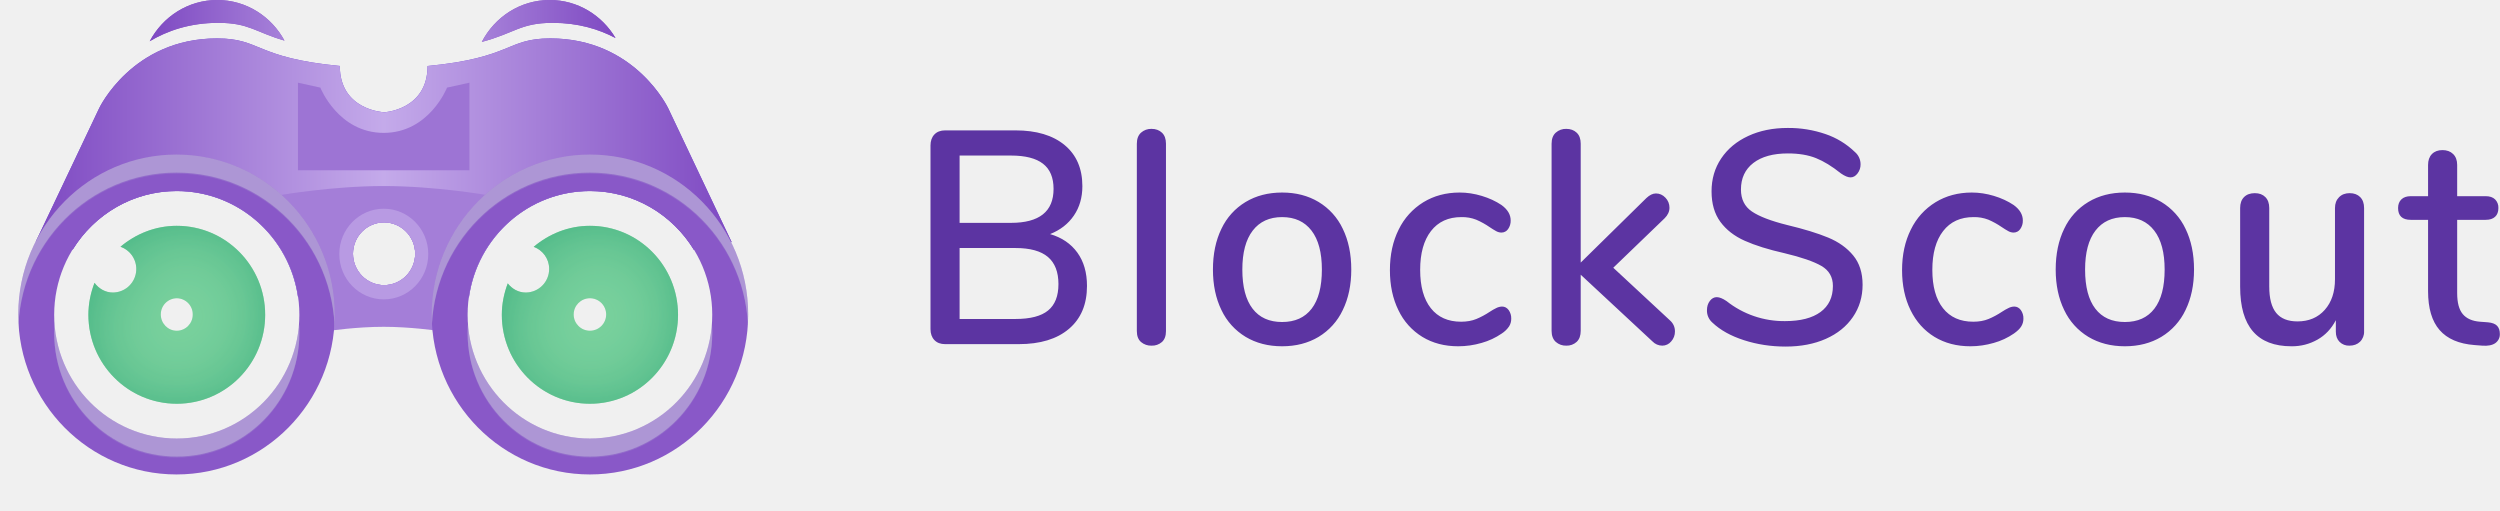
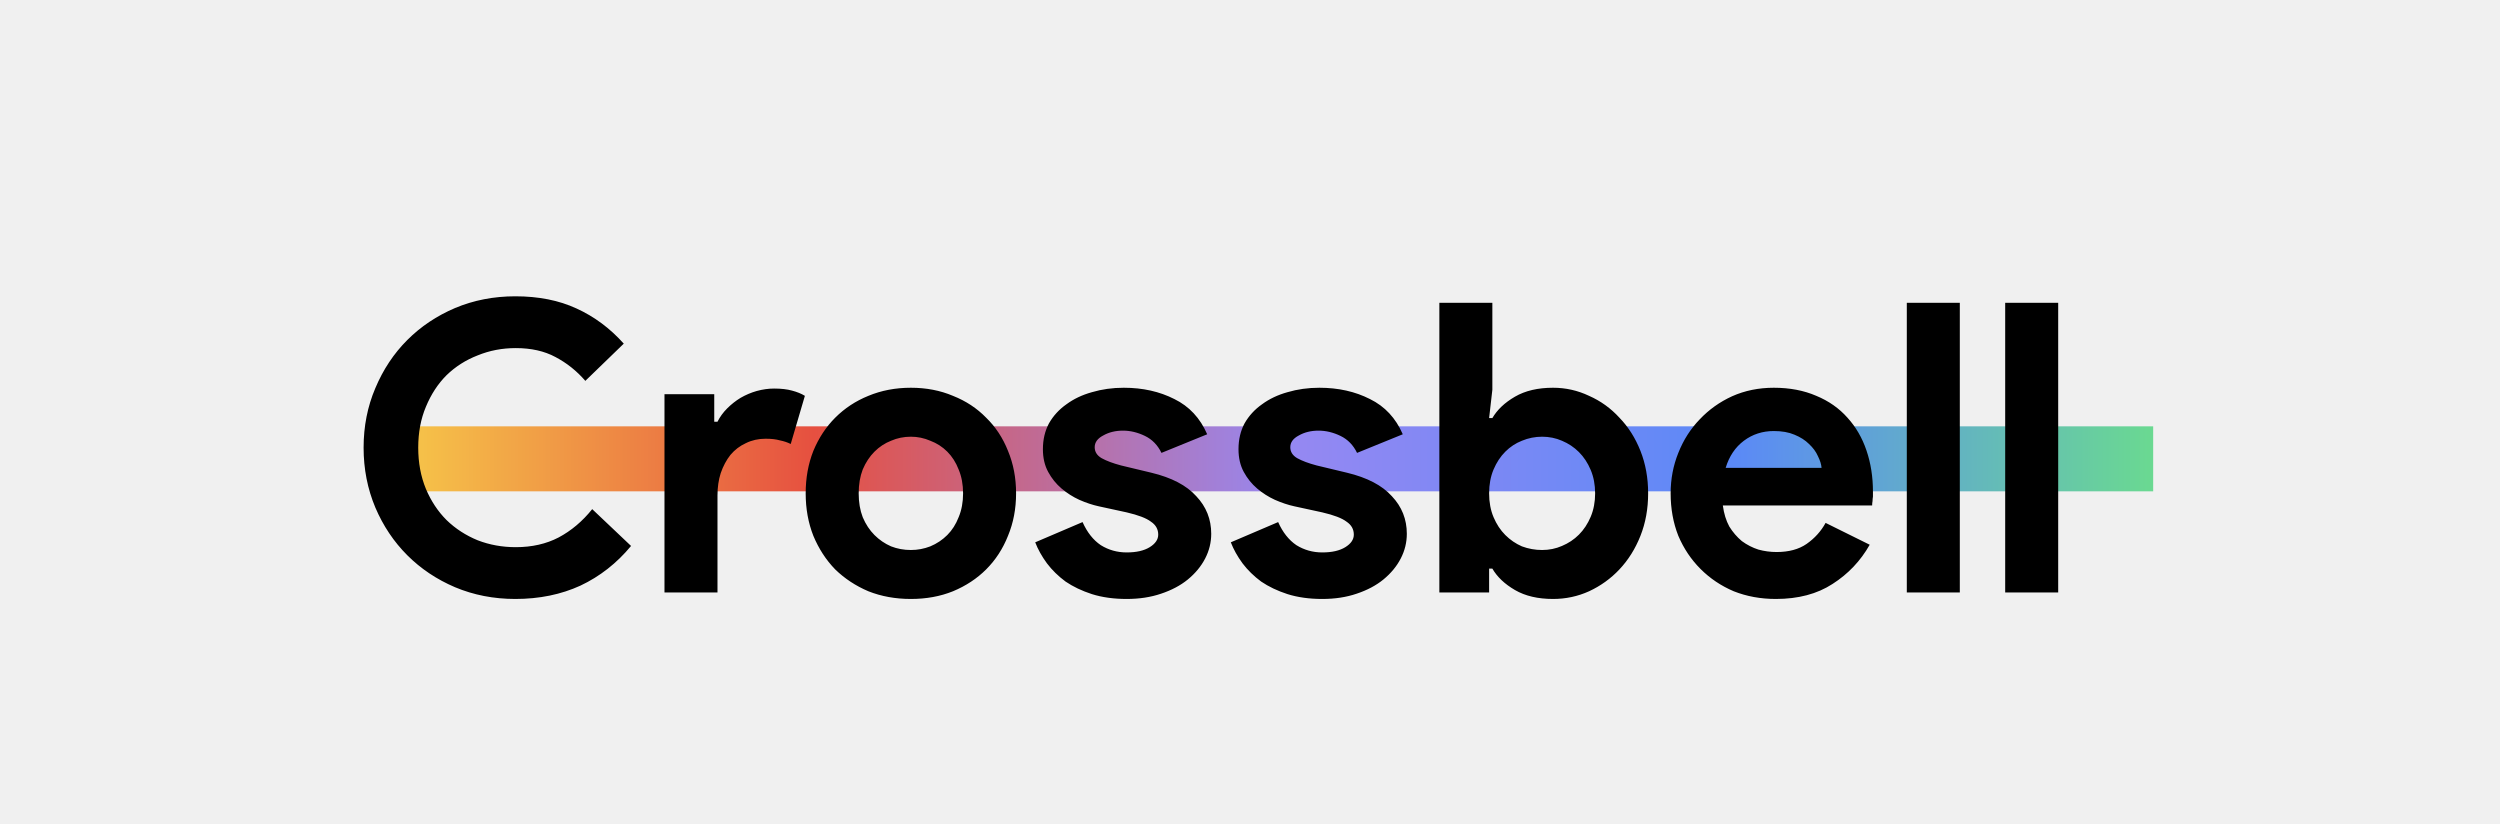
- <svg xmlns="http://www.w3.org/2000/svg" height="28" width="137">
-   <linearGradient id="a" x1="0%" y1="0%" y2="0%">
-     <stop offset="0" stop-color="#7e49c2" />
-     <stop offset=".5" stop-color="#c4aaea" />
-     <stop offset="1" stop-color="#7e49c2" />
-   </linearGradient>
-   <filter id="b">
-     <feOffset dy="1" in="SourceAlpha" />
-     <feGaussianBlur result="blurOut" />
-     <feFlood flood-color="#f6f6f6" result="floodOut" />
-     <feComposite in="floodOut" in2="blurOut" operator="out" result="compOut" />
-     <feComposite in="compOut" in2="SourceAlpha" operator="in" />
-     <feComponentTransfer>
-       <feFuncA slope=".25" type="linear" />
-     </feComponentTransfer>
-     <feBlend in2="SourceGraphic" />
-   </filter>
-   <filter id="c">
-     <feOffset in="SourceAlpha" />
-     <feGaussianBlur result="blurOut" stdDeviation="2.236" />
-     <feFlood flood-color="#35b080" result="floodOut" />
-     <feComposite in="floodOut" in2="blurOut" operator="out" result="compOut" />
-     <feComposite in="compOut" in2="SourceAlpha" operator="in" />
-     <feComponentTransfer>
-       <feFuncA type="linear" />
-     </feComponentTransfer>
-     <feBlend in2="SourceGraphic" />
-   </filter>
-   <filter id="d">
-     <feOffset dy="1" in="SourceAlpha" />
-     <feGaussianBlur result="blurOut" />
-     <feFlood flood-color="#f6f6f6" result="floodOut" />
-     <feComposite in="floodOut" in2="blurOut" operator="out" result="compOut" />
-     <feComposite in="compOut" in2="SourceAlpha" operator="in" />
-     <feComponentTransfer>
-       <feFuncA slope=".25" type="linear" />
-     </feComponentTransfer>
-     <feBlend in2="SourceGraphic" />
-   </filter>
-   <filter id="e">
-     <feOffset in="SourceAlpha" />
-     <feGaussianBlur result="blurOut" stdDeviation="2.236" />
-     <feFlood flood-color="#35b080" result="floodOut" />
-     <feComposite in="floodOut" in2="blurOut" operator="out" result="compOut" />
-     <feComposite in="compOut" in2="SourceAlpha" operator="in" />
-     <feComponentTransfer>
-       <feFuncA type="linear" />
-     </feComponentTransfer>
-     <feBlend in2="SourceGraphic" />
-   </filter>
-   <path d="m30.285 1.252c-1.758 0-2.069.563-3.882 1.045.706-1.36 2.099-2.297 3.722-2.297 1.539 0 2.871.842 3.608 2.086-.913-.485-2.05-.834-3.448-.834zm-22.081 1.008c.712-1.339 2.093-2.26 3.702-2.26 1.595 0 2.967.906 3.684 2.226-1.596-.464-1.952-.974-3.626-.974-1.562 0-2.798.435-3.76 1.008z" fill="#8957c8" fill-rule="evenodd" />
-   <path d="m30.285 1.252c-1.758 0-2.069.563-3.882 1.045.706-1.36 2.099-2.297 3.722-2.297 1.539 0 2.871.842 3.608 2.086-.913-.485-2.05-.834-3.448-.834zm-22.081 1.008c.712-1.339 2.093-2.26 3.702-2.26 1.595 0 2.967.906 3.684 2.226-1.596-.464-1.952-.974-3.626-.974-1.562 0-2.798.435-3.76 1.008z" fill="url(#a)" />
-   <path d="m38.029 13.695c-1.181-1.933-3.289-3.226-5.701-3.226-3.376 0-6.161 2.527-6.627 5.812l-4.674.98v-.027l-4.702-.984c-.48-3.27-3.264-5.781-6.638-5.781-2.405 0-4.51 1.28-5.697 3.199l-2.029-.425 3.472-7.309s1.804-3.83 6.462-3.83c2.416 0 2.076 1.063 6.728 1.51 0 2.421 2.404 2.535 2.404 2.535v.008s2.403-.115 2.403-2.54c4.653-.448 4.312-1.513 6.729-1.513 4.658 0 6.462 3.836 6.462 3.836l3.471 7.323zm-16.982-1.508c-.941 0-1.703.77-1.703 1.719s.762 1.719 1.703 1.719c.94 0 1.703-.77 1.703-1.719s-.763-1.719-1.703-1.719z" fill="#704ad5" fill-rule="evenodd" />
-   <path d="m38.029 13.695c-1.181-1.933-3.289-3.226-5.701-3.226-3.376 0-6.161 2.527-6.627 5.812l-4.674.98v-.027l-4.702-.984c-.48-3.27-3.264-5.781-6.638-5.781-2.405 0-4.51 1.28-5.697 3.199l-2.029-.425 3.472-7.309s1.804-3.83 6.462-3.83c2.416 0 2.076 1.063 6.728 1.51 0 2.421 2.404 2.535 2.404 2.535v.008s2.403-.115 2.403-2.54c4.653-.448 4.312-1.513 6.729-1.513 4.658 0 6.462 3.836 6.462 3.836l3.471 7.323zm-16.982-1.508c-.941 0-1.703.77-1.703 1.719s.762 1.719 1.703 1.719c.94 0 1.703-.77 1.703-1.719s-.763-1.719-1.703-1.719z" fill="url(#a)" />
-   <g fill-rule="evenodd">
-     <path d="m23.964 18.124s-1.477-.215-2.937-.215c-1.477 0-2.938.215-2.938.215l-2.67-7.443s2.8-.486 5.608-.486c2.799 0 5.607.486 5.607.486zm-2.917-5.937c-.941 0-1.703.77-1.703 1.719s.762 1.719 1.703 1.719c.94 0 1.703-.77 1.703-1.719s-.763-1.719-1.703-1.719z" fill="#a47ed8" />
-     <path d="m21.031 16.406c-1.346 0-2.437-1.112-2.437-2.484s1.091-2.484 2.437-2.484 2.438 1.112 2.438 2.484-1.092 2.484-2.438 2.484zm.016-4.219c-.941 0-1.703.77-1.703 1.719s.762 1.719 1.703 1.719c.94 0 1.703-.77 1.703-1.719s-.763-1.719-1.703-1.719z" fill="#b89ae3" />
-     <path d="m16.327 4.531v4.801h9.399v-4.801l-1.228.27s-.976 2.481-3.471 2.481c-2.496 0-3.472-2.481-3.472-2.481z" fill="#9d74d4" />
-     <path d="m32.328 26c-4.789 0-8.672-3.925-8.672-8.766s3.883-8.765 8.672-8.765 8.672 3.924 8.672 8.765-3.883 8.766-8.672 8.766zm0-15.531c-3.702 0-6.703 3.036-6.703 6.781s3.001 6.781 6.703 6.781 6.703-3.036 6.703-6.781-3.001-6.781-6.703-6.781z" fill="#8958c8" filter="url(#b)" />
-     <path d="m32.328 22.125c-2.666 0-4.828-2.183-4.828-4.875 0-.608.124-1.184.325-1.721.235.299.581.502.987.502a1.29 1.29 0 0 0 1.282-1.297c0-.56-.356-1.027-.848-1.208.838-.708 1.904-1.151 3.082-1.151 2.667 0 4.828 2.183 4.828 4.875s-2.161 4.875-4.828 4.875zm0-5.781a.89.89 0 1 0 -.001 1.78.89.89 0 0 0 .001-1.78z" fill="#80d6a1" filter="url(#c)" />
-     <path d="m9.672 26c-4.789 0-8.672-3.925-8.672-8.766s3.883-8.765 8.672-8.765 8.672 3.924 8.672 8.765-3.883 8.766-8.672 8.766zm.015-15.531c-3.71 0-6.718 3.036-6.718 6.781s3.008 6.781 6.718 6.781c3.711 0 6.719-3.036 6.719-6.781s-3.008-6.781-6.719-6.781z" fill="#8958c8" filter="url(#d)" />
-     <path d="m9.687 22.125c-2.675 0-4.843-2.183-4.843-4.875 0-.619.126-1.207.335-1.752.234.316.589.533 1.008.533a1.29 1.29 0 0 0 .414-2.509c.84-.706 1.907-1.147 3.086-1.147 2.676 0 4.844 2.183 4.844 4.875s-2.168 4.875-4.844 4.875zm0-5.781a.882.882 0 0 0 -.875.89c0 .492.392.891.875.891a.883.883 0 0 0 .875-.891.882.882 0 0 0 -.875-.89z" fill="#80d6a1" filter="url(#e)" />
-     <path d="m136.217 12.047h-1.564v4.021c0 .521.103.903.308 1.146.206.244.519.383.94.416l.442.033c.232.022.398.086.498.191.1.106.15.252.15.44a.584.584 0 0 1 -.245.507c-.163.117-.403.164-.719.141l-.426-.033c-.853-.066-1.49-.34-1.911-.822s-.632-1.194-.632-2.135v-3.905h-.948c-.463 0-.695-.216-.695-.648 0-.2.061-.357.182-.474.121-.116.292-.174.513-.174h.948v-1.712c0-.254.071-.454.213-.598s.334-.216.577-.216c.242 0 .437.072.584.216.148.144.221.344.221.598v1.712h1.564c.221 0 .392.058.513.174a.628.628 0 0 1 .182.474c0 .21-.061.371-.182.482s-.292.166-.513.166zm-7.471 6.895a.723.723 0 0 1 -.537-.207c-.137-.139-.205-.324-.205-.557v-.631c-.242.465-.576.82-1.003 1.063a2.825 2.825 0 0 1 -1.429.366c-1.875 0-2.812-1.086-2.812-3.257v-4.32c0-.255.071-.454.213-.598.143-.144.34-.216.593-.216.242 0 .434.072.576.216s.213.343.213.598v4.303c0 .654.127 1.136.38 1.446.252.31.642.465 1.168.465.621 0 1.119-.21 1.493-.631s.561-.981.561-1.678v-3.905c0-.244.073-.44.221-.59.147-.15.342-.224.584-.224s.434.072.577.216c.142.144.213.343.213.598v6.763a.753.753 0 0 1 -.221.564c-.148.144-.343.216-.585.216zm-10.306-.481c-.574.343-1.239.515-1.998.515-.758 0-1.424-.172-1.998-.515a3.406 3.406 0 0 1 -1.326-1.471c-.311-.637-.466-1.376-.466-2.218 0-.853.155-1.598.466-2.235a3.397 3.397 0 0 1 1.326-1.47c.574-.344 1.24-.516 1.998-.516.759 0 1.424.172 1.998.516a3.406 3.406 0 0 1 1.327 1.47c.311.637.466 1.382.466 2.235 0 .842-.155 1.581-.466 2.218a3.414 3.414 0 0 1 -1.327 1.471zm-.387-5.824c-.379-.493-.916-.74-1.611-.74s-1.232.247-1.611.74-.568 1.204-.568 2.135c0 .942.187 1.656.56 2.143.374.488.914.731 1.619.731.706 0 1.245-.243 1.619-.731.374-.487.561-1.201.561-2.143 0-.931-.189-1.642-.569-2.135zm-9.918 4.993c.316 0 .594-.05.837-.15.242-.099.489-.232.742-.399a2.94 2.94 0 0 1 .348-.199.744.744 0 0 1 .316-.083c.147 0 .268.064.363.191a.77.77 0 0 1 .142.474c0 .155-.04.296-.119.423-.078.128-.213.258-.402.391a3.697 3.697 0 0 1 -1.106.515 4.577 4.577 0 0 1 -1.279.183c-.748 0-1.403-.172-1.967-.515-.563-.344-1-.831-1.311-1.463-.31-.631-.466-1.362-.466-2.193 0-.842.161-1.584.482-2.226a3.587 3.587 0 0 1 1.351-1.496c.579-.354 1.242-.532 1.99-.532.4 0 .803.061 1.208.183s.766.288 1.082.499c.337.244.505.526.505.847a.77.77 0 0 1 -.142.474.436.436 0 0 1 -.363.191.6.6 0 0 1 -.284-.075 4.299 4.299 0 0 1 -.364-.224 4.29 4.29 0 0 0 -.734-.407 2.12 2.12 0 0 0 -.814-.142c-.716 0-1.271.255-1.666.765-.395.509-.592 1.218-.592 2.127 0 .908.195 1.609.584 2.101.39.493.943.74 1.659.74zm-10.204-5.301c.927.222 1.677.452 2.251.69s1.032.565 1.374.98c.342.416.514.95.514 1.604 0 .664-.177 1.254-.53 1.769-.352.515-.847.914-1.484 1.197-.637.282-1.372.423-2.204.423-.8 0-1.561-.116-2.282-.349-.721-.232-1.298-.553-1.729-.963a.867.867 0 0 1 -.3-.682c0-.199.052-.368.157-.506.106-.139.232-.208.38-.208.147 0 .326.072.537.216a5.07 5.07 0 0 0 3.206 1.097c.842 0 1.49-.167 1.943-.499.452-.332.679-.808.679-1.429 0-.487-.211-.853-.632-1.097-.421-.243-1.095-.476-2.022-.697-.884-.2-1.611-.427-2.179-.682-.569-.254-1.014-.6-1.335-1.038s-.482-.994-.482-1.67.176-1.277.529-1.803.845-.936 1.477-1.229c.632-.294 1.353-.441 2.164-.441a6.2 6.2 0 0 1 2.069.333 4.298 4.298 0 0 1 1.611.98.88.88 0 0 1 .316.681.794.794 0 0 1 -.166.499c-.11.144-.239.216-.387.216-.137 0-.31-.072-.521-.216-.484-.388-.94-.668-1.366-.839-.427-.172-.94-.258-1.54-.258-.811 0-1.443.175-1.896.523-.452.349-.679.834-.679 1.454 0 .532.2.934.6 1.205.401.272 1.043.518 1.927.739zm-6.839 6.613a.747.747 0 0 1 -.537-.232l-3.932-3.656v3.074c0 .266-.074.468-.222.607a.798.798 0 0 1 -.568.207.829.829 0 0 1 -.577-.207c-.152-.139-.229-.341-.229-.607v-10.252c0-.266.077-.468.229-.606a.825.825 0 0 1 .577-.208c.231 0 .421.069.568.208.148.138.222.34.222.606v6.514l3.601-3.539c.179-.167.352-.25.521-.25.2 0 .374.078.521.233a.771.771 0 0 1 .221.548c0 .211-.089.405-.268.582l-2.812 2.708 3.096 2.875c.19.166.284.371.284.615a.8.8 0 0 1 -.205.548.632.632 0 0 1 -.49.232zm-11.024-1.312c.316 0 .595-.05.837-.15.242-.099.49-.232.742-.399a2.94 2.94 0 0 1 .348-.199.748.748 0 0 1 .316-.083c.147 0 .268.064.363.191a.77.77 0 0 1 .142.474.784.784 0 0 1 -.118.423 1.422 1.422 0 0 1 -.403.391 3.697 3.697 0 0 1 -1.106.515 4.572 4.572 0 0 1 -1.279.183c-.748 0-1.403-.172-1.966-.515a3.444 3.444 0 0 1 -1.311-1.463c-.311-.631-.466-1.362-.466-2.193 0-.842.16-1.584.481-2.226a3.6 3.6 0 0 1 1.351-1.496c.579-.354 1.242-.532 1.99-.532.4 0 .803.061 1.208.183.406.122.766.288 1.082.499.337.244.506.526.506.847a.777.777 0 0 1 -.142.474.436.436 0 0 1 -.364.191.603.603 0 0 1 -.284-.075 4.153 4.153 0 0 1 -.363-.224 4.295 4.295 0 0 0 -.735-.407 2.112 2.112 0 0 0 -.813-.142c-.716 0-1.272.255-1.667.765-.394.509-.592 1.218-.592 2.127 0 .908.195 1.609.585 2.101.389.493.942.74 1.658.74zm-7.81.831c-.574.343-1.24.515-1.998.515-.759 0-1.425-.172-1.998-.515a3.408 3.408 0 0 1 -1.327-1.471c-.311-.637-.466-1.376-.466-2.218 0-.853.155-1.598.466-2.235a3.4 3.4 0 0 1 1.327-1.47c.573-.344 1.239-.516 1.998-.516.758 0 1.424.172 1.998.516a3.404 3.404 0 0 1 1.326 1.47c.311.637.466 1.382.466 2.235 0 .842-.155 1.581-.466 2.218a3.412 3.412 0 0 1 -1.326 1.471zm-.387-5.824c-.379-.493-.916-.74-1.611-.74s-1.232.247-1.611.74-.569 1.204-.569 2.135c0 .942.187 1.656.561 2.143.373.488.913.731 1.619.731.705 0 1.245-.243 1.619-.731.373-.487.56-1.201.56-2.143 0-.931-.189-1.642-.568-2.135zm-8.766 6.305a.847.847 0 0 1 -.577-.199c-.152-.133-.229-.332-.229-.598v-10.269c0-.266.077-.468.229-.606a.825.825 0 0 1 .577-.208c.231 0 .421.069.568.208.148.138.222.34.222.606v10.269c0 .266-.074.465-.222.598a.815.815 0 0 1 -.568.199zm-3.538-3.273c0 1.008-.329 1.792-.987 2.351-.658.56-1.577.839-2.756.839h-4.028c-.253 0-.45-.074-.592-.224-.142-.149-.213-.351-.213-.606v-10.053c0-.255.071-.457.213-.606.142-.15.339-.225.592-.225h3.854c1.147 0 2.045.269 2.693.806.647.538.971 1.288.971 2.252 0 .62-.155 1.157-.466 1.611-.31.455-.745.792-1.303 1.014.642.188 1.14.526 1.493 1.013.353.488.529 1.097.529 1.828zm-1.832-5.317c0-.62-.192-1.08-.577-1.379-.384-.299-.971-.449-1.761-.449h-2.811v3.689h2.811c1.558 0 2.338-.62 2.338-1.861zm-.308 3.73c-.385-.326-.977-.49-1.777-.49h-3.064v3.888h3.064c.811 0 1.406-.155 1.785-.465s.568-.792.568-1.446c0-.664-.192-1.16-.576-1.487z" fill="#5c34a2" />
+ <svg xmlns="http://www.w3.org/2000/svg" width="173" height="57" viewBox="0 0 173 57" fill="none">
+   <g clip-path="url(#clip0_5425_19872)">
+     <line x1="28" y1="31.75" x2="149" y2="31.75" stroke="url(#paint0_linear_5425_19872)" stroke-width="4.5" />
+     <path d="M43.669 37.78C42.68 38.975 41.513 39.889 40.169 40.524C38.825 41.14 37.322 41.448 35.661 41.448C34.168 41.448 32.777 41.177 31.489 40.636C30.22 40.095 29.118 39.357 28.185 38.424C27.252 37.491 26.514 36.389 25.973 35.12C25.432 33.832 25.161 32.451 25.161 30.976C25.161 29.501 25.432 28.129 25.973 26.86C26.514 25.572 27.252 24.461 28.185 23.528C29.118 22.595 30.22 21.857 31.489 21.316C32.777 20.775 34.168 20.504 35.661 20.504C37.266 20.504 38.676 20.784 39.889 21.344C41.121 21.904 42.213 22.716 43.165 23.78L40.505 26.356C39.908 25.665 39.217 25.115 38.433 24.704C37.668 24.293 36.753 24.088 35.689 24.088C34.756 24.088 33.878 24.256 33.057 24.592C32.236 24.909 31.517 25.367 30.901 25.964C30.304 26.561 29.828 27.289 29.473 28.148C29.118 28.988 28.941 29.931 28.941 30.976C28.941 32.021 29.118 32.973 29.473 33.832C29.828 34.672 30.304 35.391 30.901 35.988C31.517 36.585 32.236 37.052 33.057 37.388C33.878 37.705 34.756 37.864 35.689 37.864C36.809 37.864 37.798 37.64 38.657 37.192C39.534 36.725 40.309 36.072 40.981 35.232L43.669 37.78ZM45.982 27.28H49.426V29.184H49.65C49.818 28.848 50.042 28.54 50.322 28.26C50.602 27.98 50.91 27.737 51.246 27.532C51.601 27.327 51.974 27.168 52.366 27.056C52.777 26.944 53.178 26.888 53.57 26.888C54.055 26.888 54.466 26.935 54.802 27.028C55.157 27.121 55.455 27.243 55.698 27.392L54.718 30.724C54.494 30.612 54.242 30.528 53.962 30.472C53.701 30.397 53.374 30.36 52.982 30.36C52.478 30.36 52.021 30.463 51.61 30.668C51.199 30.855 50.845 31.125 50.546 31.48C50.266 31.835 50.042 32.255 49.874 32.74C49.725 33.207 49.65 33.72 49.65 34.28V41H45.982V27.28ZM63.033 26.832C64.097 26.832 65.067 27.019 65.945 27.392C66.841 27.747 67.606 28.251 68.241 28.904C68.894 29.539 69.398 30.304 69.753 31.2C70.126 32.096 70.313 33.076 70.313 34.14C70.313 35.204 70.126 36.184 69.753 37.08C69.398 37.976 68.894 38.751 68.241 39.404C67.606 40.039 66.841 40.543 65.945 40.916C65.067 41.271 64.097 41.448 63.033 41.448C61.969 41.448 60.989 41.271 60.093 40.916C59.215 40.543 58.45 40.039 57.797 39.404C57.162 38.751 56.658 37.976 56.285 37.08C55.93 36.184 55.753 35.204 55.753 34.14C55.753 33.076 55.93 32.096 56.285 31.2C56.658 30.304 57.162 29.539 57.797 28.904C58.45 28.251 59.215 27.747 60.093 27.392C60.989 27.019 61.969 26.832 63.033 26.832ZM63.033 38.06C63.499 38.06 63.947 37.976 64.377 37.808C64.825 37.621 65.217 37.36 65.553 37.024C65.889 36.688 66.15 36.277 66.337 35.792C66.542 35.307 66.645 34.756 66.645 34.14C66.645 33.524 66.542 32.973 66.337 32.488C66.15 32.003 65.889 31.592 65.553 31.256C65.217 30.92 64.825 30.668 64.377 30.5C63.947 30.313 63.499 30.22 63.033 30.22C62.547 30.22 62.09 30.313 61.661 30.5C61.231 30.668 60.849 30.92 60.513 31.256C60.177 31.592 59.906 32.003 59.701 32.488C59.514 32.973 59.421 33.524 59.421 34.14C59.421 34.756 59.514 35.307 59.701 35.792C59.906 36.277 60.177 36.688 60.513 37.024C60.849 37.36 61.231 37.621 61.661 37.808C62.09 37.976 62.547 38.06 63.033 38.06ZM77.965 41.448C77.069 41.448 76.266 41.336 75.557 41.112C74.866 40.888 74.26 40.599 73.737 40.244C73.233 39.871 72.803 39.451 72.449 38.984C72.094 38.499 71.823 38.013 71.637 37.528L74.913 36.128C75.23 36.837 75.65 37.369 76.173 37.724C76.714 38.06 77.311 38.228 77.965 38.228C78.637 38.228 79.169 38.107 79.561 37.864C79.953 37.621 80.149 37.332 80.149 36.996C80.149 36.623 79.981 36.324 79.645 36.1C79.328 35.857 78.767 35.643 77.965 35.456L76.033 35.036C75.603 34.943 75.156 34.793 74.689 34.588C74.241 34.383 73.83 34.121 73.457 33.804C73.084 33.487 72.775 33.104 72.533 32.656C72.29 32.208 72.169 31.685 72.169 31.088C72.169 30.416 72.309 29.819 72.589 29.296C72.888 28.773 73.289 28.335 73.793 27.98C74.297 27.607 74.885 27.327 75.557 27.14C76.248 26.935 76.985 26.832 77.769 26.832C79.076 26.832 80.242 27.093 81.269 27.616C82.296 28.12 83.052 28.932 83.537 30.052L80.373 31.34C80.112 30.799 79.729 30.407 79.225 30.164C78.721 29.921 78.217 29.8 77.713 29.8C77.19 29.8 76.733 29.912 76.341 30.136C75.949 30.341 75.753 30.612 75.753 30.948C75.753 31.265 75.912 31.517 76.229 31.704C76.565 31.891 77.013 32.059 77.573 32.208L79.673 32.712C81.073 33.048 82.109 33.589 82.781 34.336C83.472 35.064 83.817 35.932 83.817 36.94C83.817 37.537 83.677 38.107 83.397 38.648C83.117 39.189 82.716 39.675 82.193 40.104C81.689 40.515 81.073 40.841 80.345 41.084C79.635 41.327 78.842 41.448 77.965 41.448ZM91.5 41.448C90.604 41.448 89.801 41.336 89.092 41.112C88.401 40.888 87.795 40.599 87.272 40.244C86.768 39.871 86.339 39.451 85.984 38.984C85.629 38.499 85.359 38.013 85.172 37.528L88.448 36.128C88.765 36.837 89.185 37.369 89.708 37.724C90.249 38.06 90.847 38.228 91.5 38.228C92.172 38.228 92.704 38.107 93.096 37.864C93.488 37.621 93.684 37.332 93.684 36.996C93.684 36.623 93.516 36.324 93.18 36.1C92.863 35.857 92.303 35.643 91.5 35.456L89.568 35.036C89.139 34.943 88.691 34.793 88.224 34.588C87.776 34.383 87.365 34.121 86.992 33.804C86.619 33.487 86.311 33.104 86.068 32.656C85.825 32.208 85.704 31.685 85.704 31.088C85.704 30.416 85.844 29.819 86.124 29.296C86.423 28.773 86.824 28.335 87.328 27.98C87.832 27.607 88.42 27.327 89.092 27.14C89.783 26.935 90.52 26.832 91.304 26.832C92.611 26.832 93.777 27.093 94.804 27.616C95.831 28.12 96.587 28.932 97.072 30.052L93.908 31.34C93.647 30.799 93.264 30.407 92.76 30.164C92.256 29.921 91.752 29.8 91.248 29.8C90.725 29.8 90.268 29.912 89.876 30.136C89.484 30.341 89.288 30.612 89.288 30.948C89.288 31.265 89.447 31.517 89.764 31.704C90.1 31.891 90.548 32.059 91.108 32.208L93.208 32.712C94.608 33.048 95.644 33.589 96.316 34.336C97.007 35.064 97.352 35.932 97.352 36.94C97.352 37.537 97.212 38.107 96.932 38.648C96.652 39.189 96.251 39.675 95.728 40.104C95.224 40.515 94.608 40.841 93.88 41.084C93.171 41.327 92.377 41.448 91.5 41.448ZM99.603 20.952H103.271V26.972L103.047 28.932H103.271C103.607 28.353 104.13 27.859 104.839 27.448C105.548 27.037 106.426 26.832 107.471 26.832C108.348 26.832 109.179 27.019 109.963 27.392C110.766 27.747 111.466 28.251 112.063 28.904C112.679 29.539 113.164 30.304 113.519 31.2C113.874 32.096 114.051 33.076 114.051 34.14C114.051 35.204 113.874 36.184 113.519 37.08C113.164 37.976 112.679 38.751 112.063 39.404C111.466 40.039 110.766 40.543 109.963 40.916C109.179 41.271 108.348 41.448 107.471 41.448C106.426 41.448 105.548 41.243 104.839 40.832C104.13 40.421 103.607 39.927 103.271 39.348H103.047V41H99.603V20.952ZM106.715 38.06C107.2 38.06 107.658 37.967 108.087 37.78C108.535 37.593 108.927 37.332 109.263 36.996C109.599 36.66 109.87 36.249 110.075 35.764C110.28 35.279 110.383 34.737 110.383 34.14C110.383 33.543 110.28 33.001 110.075 32.516C109.87 32.031 109.599 31.62 109.263 31.284C108.927 30.948 108.535 30.687 108.087 30.5C107.658 30.313 107.2 30.22 106.715 30.22C106.23 30.22 105.763 30.313 105.315 30.5C104.886 30.668 104.503 30.92 104.167 31.256C103.831 31.592 103.56 32.003 103.355 32.488C103.15 32.973 103.047 33.524 103.047 34.14C103.047 34.756 103.15 35.307 103.355 35.792C103.56 36.277 103.831 36.688 104.167 37.024C104.503 37.36 104.886 37.621 105.315 37.808C105.763 37.976 106.23 38.06 106.715 38.06ZM129.384 37.696C128.75 38.816 127.891 39.721 126.808 40.412C125.744 41.103 124.438 41.448 122.888 41.448C121.843 41.448 120.872 41.271 119.976 40.916C119.099 40.543 118.334 40.029 117.68 39.376C117.027 38.723 116.514 37.957 116.14 37.08C115.786 36.184 115.608 35.204 115.608 34.14C115.608 33.151 115.786 32.217 116.14 31.34C116.495 30.444 116.99 29.669 117.624 29.016C118.259 28.344 119.006 27.812 119.864 27.42C120.742 27.028 121.703 26.832 122.748 26.832C123.85 26.832 124.83 27.019 125.688 27.392C126.547 27.747 127.266 28.251 127.844 28.904C128.423 29.539 128.862 30.295 129.16 31.172C129.459 32.049 129.608 33.001 129.608 34.028C129.608 34.159 129.608 34.271 129.608 34.364C129.59 34.476 129.58 34.579 129.58 34.672C129.562 34.765 129.552 34.868 129.552 34.98H119.22C119.295 35.54 119.444 36.025 119.668 36.436C119.911 36.828 120.2 37.164 120.536 37.444C120.891 37.705 121.274 37.901 121.684 38.032C122.095 38.144 122.515 38.2 122.944 38.2C123.784 38.2 124.475 38.013 125.016 37.64C125.576 37.248 126.015 36.763 126.332 36.184L129.384 37.696ZM126.052 32.376C126.034 32.133 125.95 31.863 125.8 31.564C125.67 31.265 125.464 30.985 125.184 30.724C124.923 30.463 124.587 30.248 124.176 30.08C123.784 29.912 123.308 29.828 122.748 29.828C121.964 29.828 121.274 30.052 120.676 30.5C120.079 30.948 119.659 31.573 119.416 32.376H126.052ZM131.951 41V20.952H135.619V41H131.951ZM138.759 41V20.952H142.427V41H138.759Z" fill="black" />
  </g>
+   <defs>
+     <linearGradient id="paint0_linear_5425_19872" x1="28" y1="35" x2="149" y2="35" gradientUnits="userSpaceOnUse">
+       <stop stop-color="#F6C549" />
+       <stop offset="0.234" stop-color="#E65040" />
+       <stop offset="0.505" stop-color="#9688F2" />
+       <stop offset="0.76" stop-color="#5B89F7" />
+       <stop offset="1" stop-color="#6AD991" />
+     </linearGradient>
+     <clipPath id="clip0_5425_19872">
+       <rect width="125" height="34" fill="white" transform="translate(24 14)" />
+     </clipPath>
+   </defs>
</svg>
